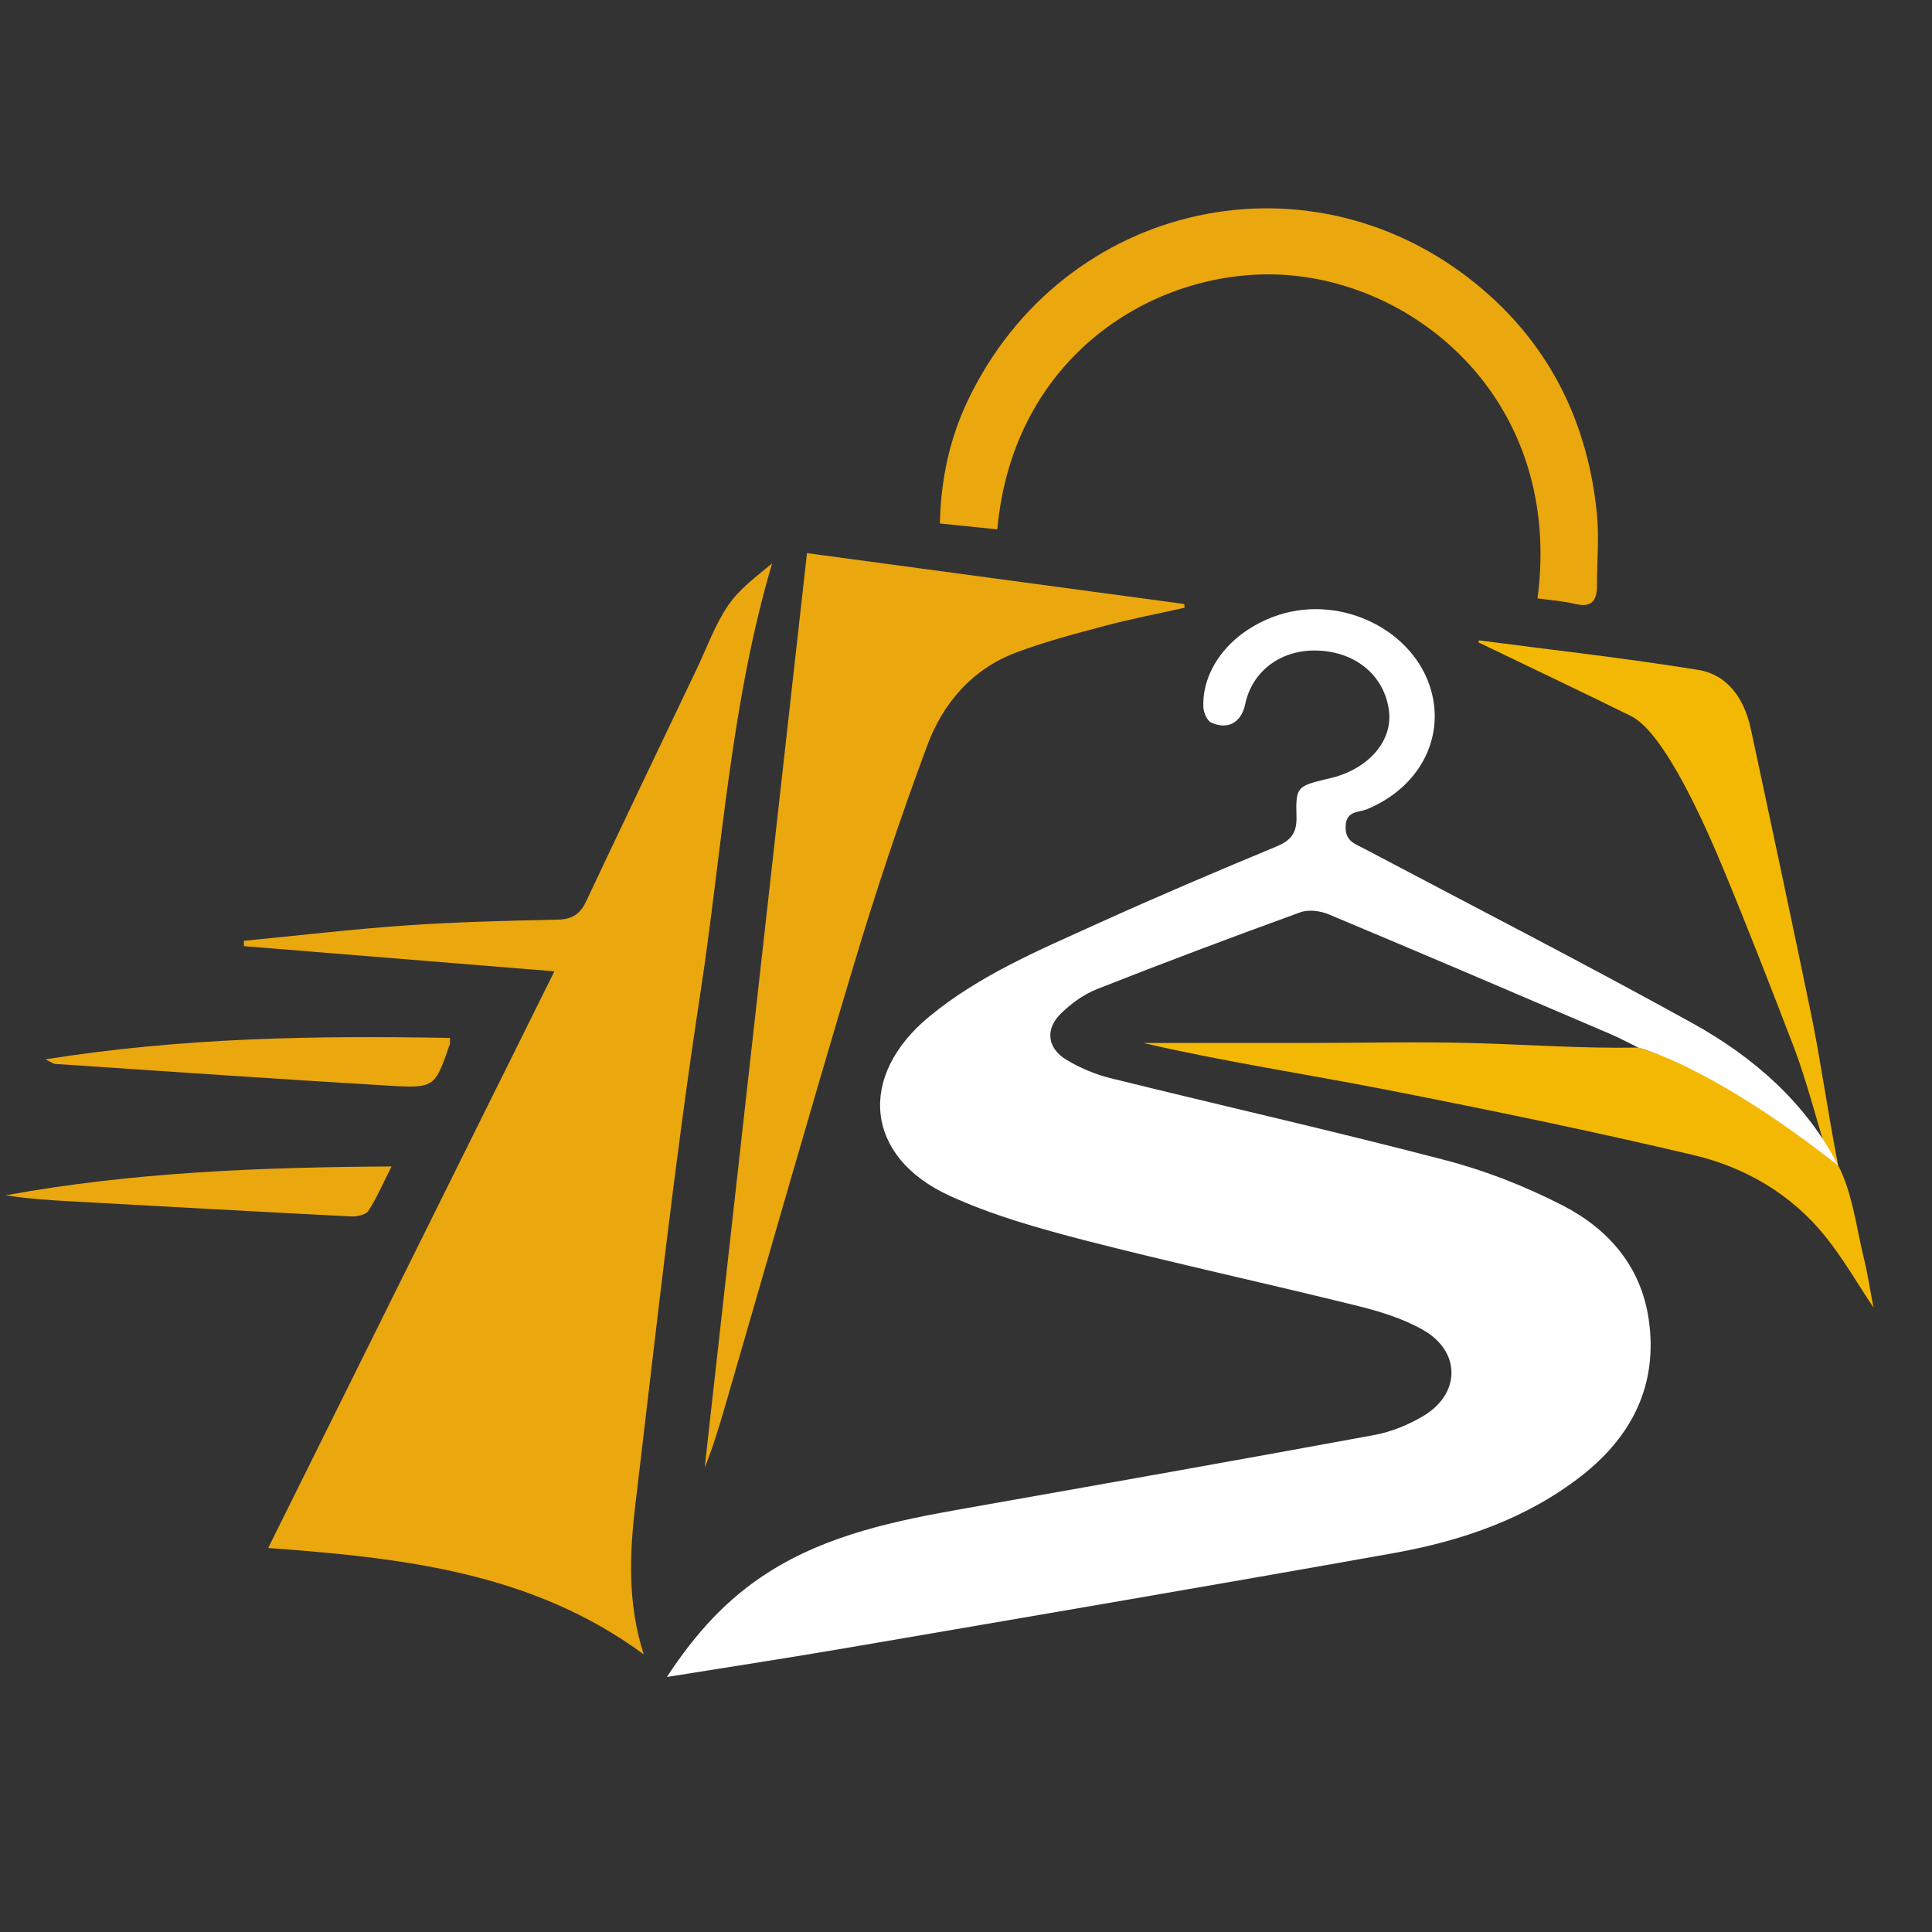
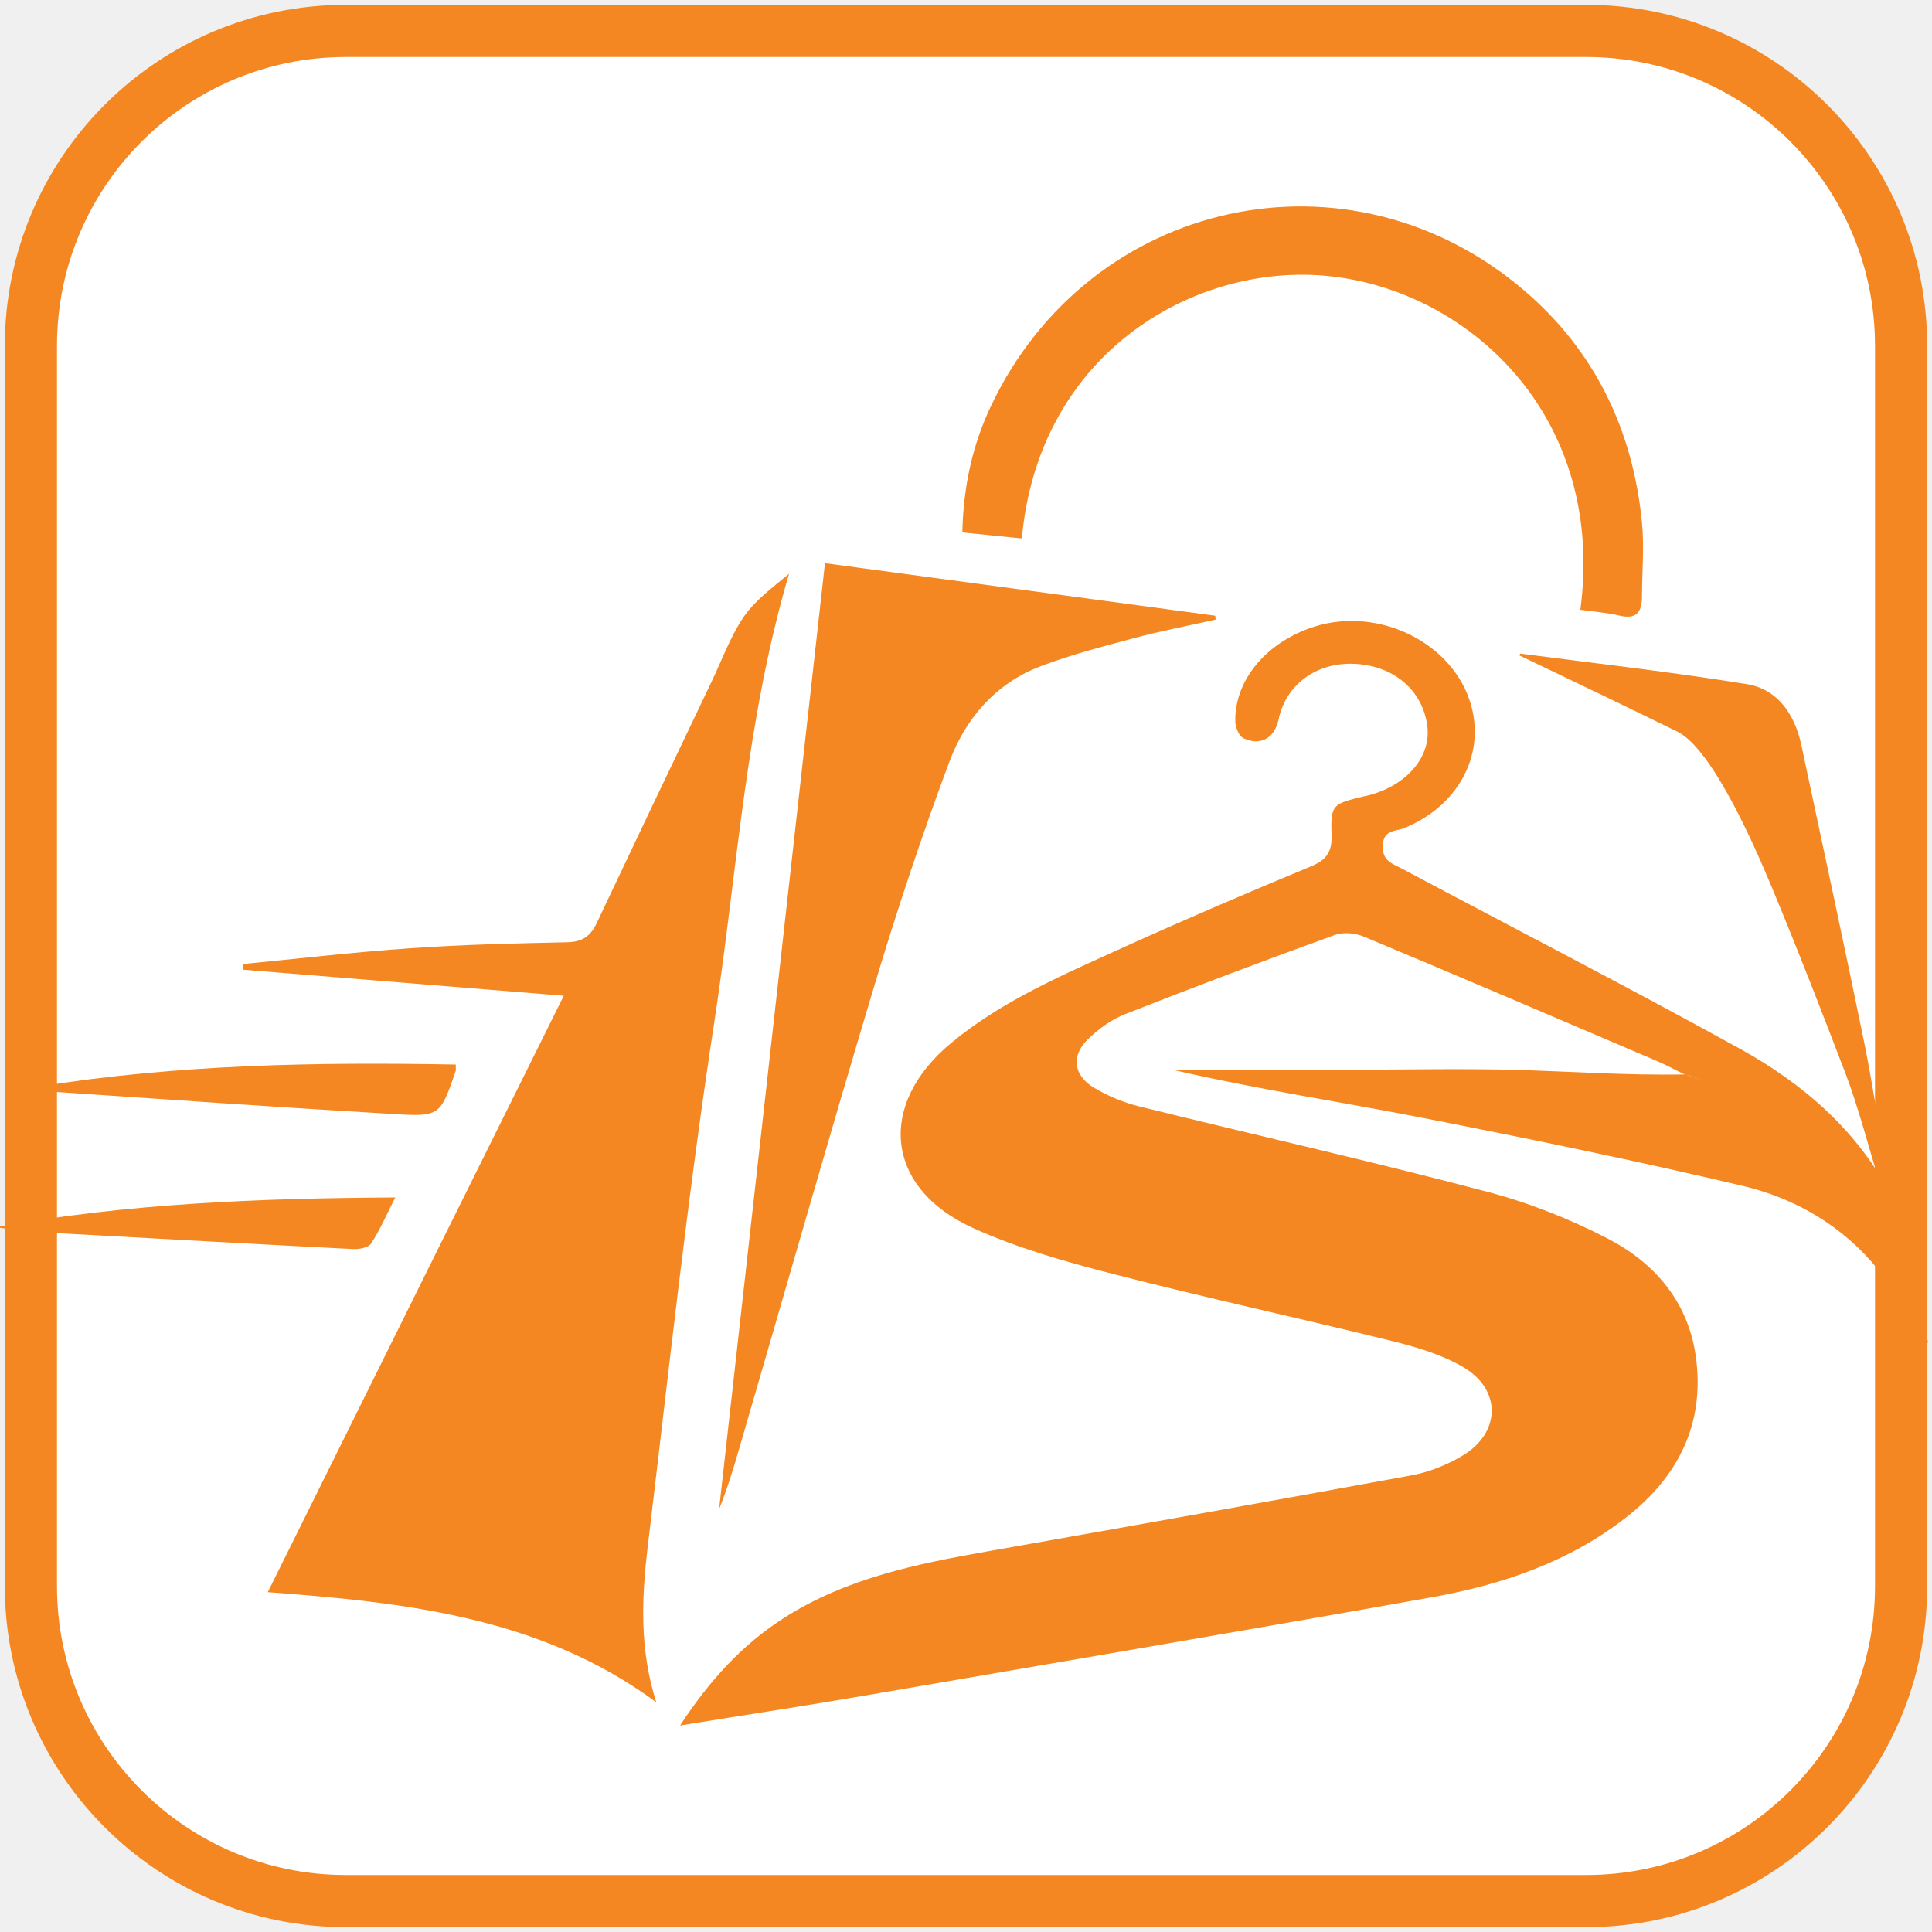
<svg xmlns="http://www.w3.org/2000/svg" version="1.1" id="Layer_1" x="0px" y="0px" viewBox="0 0 1000 1000" style="enable-background:new 0 0 1000 1000;" xml:space="preserve">
  <style type="text/css">
- 	.st0{fill:#333333;}
- 	.st1{fill:#F3B804;}
- 	.st2{fill:#FFFFFF;}
- 	.st3{fill:#EBA70E;}
+ 	.st0{fill:#FFFFFF;stroke:#F48721;stroke-width:27;stroke-miterlimit:10;}
+ 	.st1{fill:#F48721;}
</style>
-   <rect class="st0" width="1000" height="1000" />
-   <path class="st1" d="M969.71,676.77c-8.59-12.82-15.88-25.64-25.06-36.96c-17.51-21.7-41.19-35.53-67.75-41.86  c-52.75-12.49-105.88-23.42-159.09-33.86c-41.86-8.17-84.05-14.54-126.16-24.26c28.28,0,56.52,0.04,84.81,0  c28.37,0,56.77-0.71,85.14,0.04c28.53,0.75,57.07,2.89,86.4,2.35c15.62,4.7,35.62,12.41,56.94,25.39  c17.33,10.55,31.01,21.82,41.36,31.63c-5.87-18.9-11.56-41.02-17.85-57.36c-11.9-31.01-23.92-61.97-36.66-92.64  c-7.67-18.39-29.62-69.76-47.56-78.6c-23.55-11.61-47.26-22.88-70.9-34.27c-2.72-1.3-5.45-2.6-8.13-3.9  c0.08-0.34,0.21-0.67,0.34-1.01c37.79,4.94,75.71,9.18,113.34,15.25c15.54,2.51,23.97,15.21,27.24,30.17  c7.96,36.91,23.84,111.62,31.43,148.62c4.78,23.3,8.88,52.29,13.49,75.63c0.13,0.59,0.25,1.3,0.34,2.1c0.04,0,0.04,0,0.08,0.04  c0.75,1.47,1.47,2.93,2.1,4.48c5.78,13.58,7.63,29.16,11.23,43.79C966.78,659.63,967.99,667.93,969.71,676.77z" />
-   <path class="st2" d="M853.4,683.05c4.86,33.77-8.72,60.38-34.69,80.74c-28.49,22.29-62.1,33.77-97.17,40.06  c-93.77,16.76-187.67,32.72-281.53,48.81c-30.67,5.28-61.43,9.97-94.82,15.34c15-22.96,31.34-40.64,52.21-53.97  c31.13-19.86,66.45-26.98,102.07-33.27c70.69-12.49,141.33-25.01,211.89-38c8.76-1.63,17.56-5.24,25.22-9.76  c19.44-11.48,19.74-33.35,0.08-44.58c-10.73-6.16-23.21-9.85-35.32-12.82c-46.59-11.52-93.52-21.7-139.99-33.65  c-23.63-6.12-47.56-12.86-69.68-22.96c-44.04-20.03-48.1-61.97-10.68-92.81c26.02-21.49,56.82-34.36,87.07-48.1  c30.59-13.87,61.51-27.03,92.52-39.89c7.58-3.14,10.73-7,10.48-15.46c-0.46-15.46,0.34-15.75,15.67-19.53  c1.05-0.21,2.05-0.46,3.06-0.71c18.98-4.99,31.01-19.19,29.16-34.4c-2.18-17.98-16.72-30.46-36.45-31.34  c-19.06-0.88-34.36,10.31-38,27.78c-1.97,9.39-8.97,13.49-17.64,9.43c-2.22-1.05-3.94-5.36-4.02-8.21  c-0.59-20.7,15.55-39.93,39.34-47.56c32.72-10.43,70.1,8.3,78.65,39.47c6.96,25.35-6.87,50.41-33.48,61.26  c-4.27,1.72-10.56,0.63-10.85,8.8c-0.29,7.75,4.86,9.01,9.72,11.61c56.61,29.92,113.59,59.21,169.61,90.17  c31.63,17.47,58.91,41.23,75.63,73.79c-66.58-52.33-103.45-61.05-103.45-61.05c-4.82-2.35-9.51-4.9-14.41-7  c-48.6-20.78-97.17-41.61-145.94-62.01c-4.32-1.8-10.39-2.56-14.67-1.01c-35.2,12.78-70.22,25.94-105.04,39.68  c-6.96,2.72-13.53,7.5-18.9,12.78c-8.17,8-7,17.89,2.89,23.84c7.08,4.27,15.08,7.63,23.09,9.6c57.78,14.29,115.9,27.4,173.47,42.49  c20.82,5.45,41.36,13.58,60.5,23.42C832.57,636.21,849.42,655.48,853.4,683.05z" />
-   <path class="st3" d="M286.95,502.76c-55.91-4.53-108.31-8.78-160.7-13.03c0-0.92-0.01-1.85-0.01-2.77  c27.98-2.71,55.92-6.02,83.95-7.96c26.18-1.81,52.46-2.44,78.7-3.01c7.39-0.16,11.45-3.01,14.49-9.45  c18.95-40.16,38.13-80.22,57.25-120.3c5.27-11.05,9.43-22.85,16.24-32.86c5.85-8.59,14.75-15.11,22.77-21.77  c-21.66,73.35-25.87,148.93-37.23,223.14c-13.39,87.44-22.96,175.48-33.47,263.34c-3.07,25.69-4.27,51.69,4.26,78.22  c-57.84-42.68-125.47-50.02-194.39-55.07C188.15,701.8,236.9,603.6,286.95,502.76z" />
-   <path class="st3" d="M417.69,286.3c65.85,8.88,130.56,17.6,195.28,26.33c0.07,0.64,0.13,1.28,0.2,1.92  c-13.76,3.09-27.64,5.75-41.26,9.37c-15.53,4.13-31.17,8.23-46.17,13.91c-22.66,8.58-37.7,26.23-45.82,48.07  c-13.88,37.33-26.49,75.2-37.94,113.34c-22.82,76-44.5,152.34-66.66,228.54c-3.12,10.71-6.3,21.4-10.58,31.86  C382.3,602.64,399.86,445.64,417.69,286.3z" />
-   <path class="st3" d="M516.21,273.99c-9.9-1.01-19.15-1.96-29.74-3.04c0.51-22.54,4.93-43.49,14.28-63.23  c49.4-104.29,179.6-132.71,267.12-57.57c35.18,30.21,54.26,69.93,58.72,116.15c1.16,12.07-0.02,24.37,0.01,36.56  c0.02,7.8-2.51,11.88-11.36,9.73c-6.34-1.54-12.96-1.96-19.43-2.88c13.38-101.4-62.18-164.85-134.25-167.59  C596.83,139.66,524.29,184.48,516.21,273.99z" />
-   <path class="st3" d="M232.9,537.23c0,2.38,0.09,2.75-0.01,3.06c-7.78,22.48-7.81,23.07-31.44,21.67  c-57.67-3.42-115.3-7.44-172.94-11.27c-0.86-0.06-1.68-0.76-5.06-2.36C94.45,537.04,163.35,535.95,232.9,537.23z" />
-   <path class="st3" d="M202.67,603.76c-4.62,9.1-7.74,16.48-12.08,23.05c-1.38,2.08-6.05,2.96-9.14,2.8  c-47.89-2.42-95.77-5.09-143.65-7.73c-11.64-0.64-23.27-1.37-34.87-3.2C68.39,606.76,134.36,604.15,202.67,603.76z" />
+   <path class="st0" d="M821,984H179c-90,0-163-73-163-163V179C16,89,89,16,179,16h642c90,0,163,73,163,163v642  C984,911,911,984,821,984z" />
+   <g>
+     <path class="st1" d="M998,695.3c-8.9-13.3-16.4-26.5-25.9-38.2c-18.1-22.4-42.6-36.8-70.1-43.3c-54.6-12.9-109.5-24.2-164.6-35   c-43.3-8.5-86.9-15-130.5-25.1c29.3,0,58.5,0,87.7,0c29.3,0,58.7-0.7,88.1,0c29.5,0.8,59,3,89.4,2.4C888.3,561,909,569,931,582.4   c17.9,10.9,32.1,22.6,42.8,32.7c-6.1-19.5-12-42.4-18.5-59.3c-12.3-32.1-24.7-64.1-37.9-95.8c-7.9-19-30.6-72.2-49.2-81.3   c-24.4-12-48.9-23.7-73.3-35.4c-2.8-1.3-5.6-2.7-8.4-4c0.1-0.4,0.2-0.7,0.4-1c39.1,5.1,78.3,9.5,117.2,15.8   c16.1,2.6,24.8,15.7,28.2,31.2c8.2,38.2,24.7,115.5,32.5,153.7c4.9,24.1,9.2,54.1,14,78.2c0.1,0.6,0.3,1.3,0.4,2.2c0,0,0,0,0.1,0   c0.8,1.5,1.5,3,2.2,4.6c6,14,7.9,30.2,11.6,45.3C995,677.6,996.2,686.2,998,695.3z" />
+     <path class="st1" d="M877.7,701.8c5,34.9-9,62.5-35.9,83.5c-29.5,23.1-64.2,34.9-100.5,41.4c-97,17.3-194.1,33.8-291.2,50.5   c-31.7,5.5-63.5,10.3-98.1,15.9c15.5-23.7,32.4-42,54-55.8c32.2-20.5,68.7-27.9,105.6-34.4c73.1-12.9,146.2-25.9,219.2-39.3   c9.1-1.7,18.2-5.4,26.1-10.1c20.1-11.9,20.4-34.5,0.1-46.1c-11.1-6.4-24-10.2-36.5-13.3c-48.2-11.9-96.7-22.4-144.8-34.8   c-24.4-6.3-49.2-13.3-72.1-23.7c-45.6-20.7-49.8-64.1-11-96c26.9-22.2,58.8-35.5,90.1-49.8c31.6-14.3,63.6-28,95.7-41.3   c7.8-3.2,11.1-7.2,10.8-16c-0.5-16,0.4-16.3,16.2-20.2c1.1-0.2,2.1-0.5,3.2-0.7c19.6-5.2,32.1-19.8,30.2-35.6   c-2.3-18.6-17.3-31.5-37.7-32.4c-19.7-0.9-35.5,10.7-39.3,28.7c-2,9.7-9.3,14-18.2,9.8c-2.3-1.1-4.1-5.5-4.2-8.5   c-0.6-21.4,16.1-41.3,40.7-49.2c33.8-10.8,72.5,8.6,81.4,40.8c7.2,26.2-7.1,52.1-34.6,63.4c-4.4,1.8-10.9,0.7-11.2,9.1   c-0.3,8,5,9.3,10.1,12C784,480.7,842.9,511,900.9,543c32.7,18.1,60.9,42.6,78.2,76.3c-68.9-54.1-107-63.1-107-63.1   c-5-2.4-9.8-5.1-14.9-7.2c-50.3-21.5-100.5-43-151-64.1c-4.5-1.9-10.7-2.6-15.2-1c-36.4,13.2-72.6,26.8-108.6,41   c-7.2,2.8-14,7.8-19.5,13.2c-8.5,8.3-7.2,18.5,3,24.7c7.3,4.4,15.6,7.9,23.9,9.9c59.8,14.8,119.9,28.3,179.4,44   c21.5,5.6,42.8,14,62.6,24.2C856.1,653.4,873.6,673.3,877.7,701.8z" />
+     <path class="st1" d="M291.8,515.4c-57.8-4.7-112-9.1-166.2-13.5c0-1,0-1.9,0-2.9c28.9-2.8,57.8-6.2,86.8-8.2   c27.1-1.9,54.3-2.5,81.4-3.1c7.6-0.2,11.8-3.1,15-9.8c19.6-41.5,39.4-83,59.2-124.4c5.5-11.4,9.8-23.6,16.8-34   c6.1-8.9,15.3-15.6,23.6-22.5c-22.4,75.9-26.8,154-38.5,230.8c-13.9,90.4-23.7,181.5-34.6,272.4c-3.2,26.6-4.4,53.5,4.4,80.9   c-59.8-44.1-129.8-51.7-201.1-57C189.6,721.2,240,619.7,291.8,515.4z" />
+     <path class="st1" d="M427,291.5c68.1,9.2,135,18.2,202,27.2c0.1,0.7,0.1,1.3,0.2,2c-14.2,3.2-28.6,5.9-42.7,9.7   c-16.1,4.3-32.2,8.5-47.8,14.4c-23.4,8.9-39,27.1-47.4,49.7c-14.4,38.6-27.4,77.8-39.2,117.2c-23.6,78.6-46,157.6-69,236.4   c-3.2,11.1-6.5,22.1-10.9,33C390.4,618.7,408.6,456.3,427,291.5z" />
+     <path class="st1" d="M528.9,278.7c-10.2-1-19.8-2-30.8-3.1c0.5-23.3,5.1-45,14.8-65.4C564,102.3,698.7,72.9,789.2,150.6   c36.4,31.2,56.1,72.3,60.7,120.1c1.2,12.5,0,25.2,0,37.8c0,8.1-2.6,12.3-11.8,10.1c-6.6-1.6-13.4-2-20.1-3   c13.8-104.9-64.3-170.5-138.9-173.3C612.3,139.8,537.3,186.1,528.9,278.7z" />
+     <path class="st1" d="M235.9,551c0,2.5,0.1,2.8,0,3.2c-8,23.3-8.1,23.9-32.5,22.4c-59.7-3.5-119.3-7.7-178.9-11.7   c-0.9-0.1-1.7-0.8-5.2-2.4C92.7,550.8,163.9,549.7,235.9,551z" />
+     <path class="st1" d="M204.6,619.8c-4.8,9.4-8,17-12.5,23.8c-1.4,2.2-6.3,3.1-9.5,2.9c-49.5-2.5-99.1-5.3-148.6-8   c-12-0.7-24.1-1.4-36.1-3.3C65.7,622.9,133.9,620.2,204.6,619.8z" />
+   </g>
</svg>
